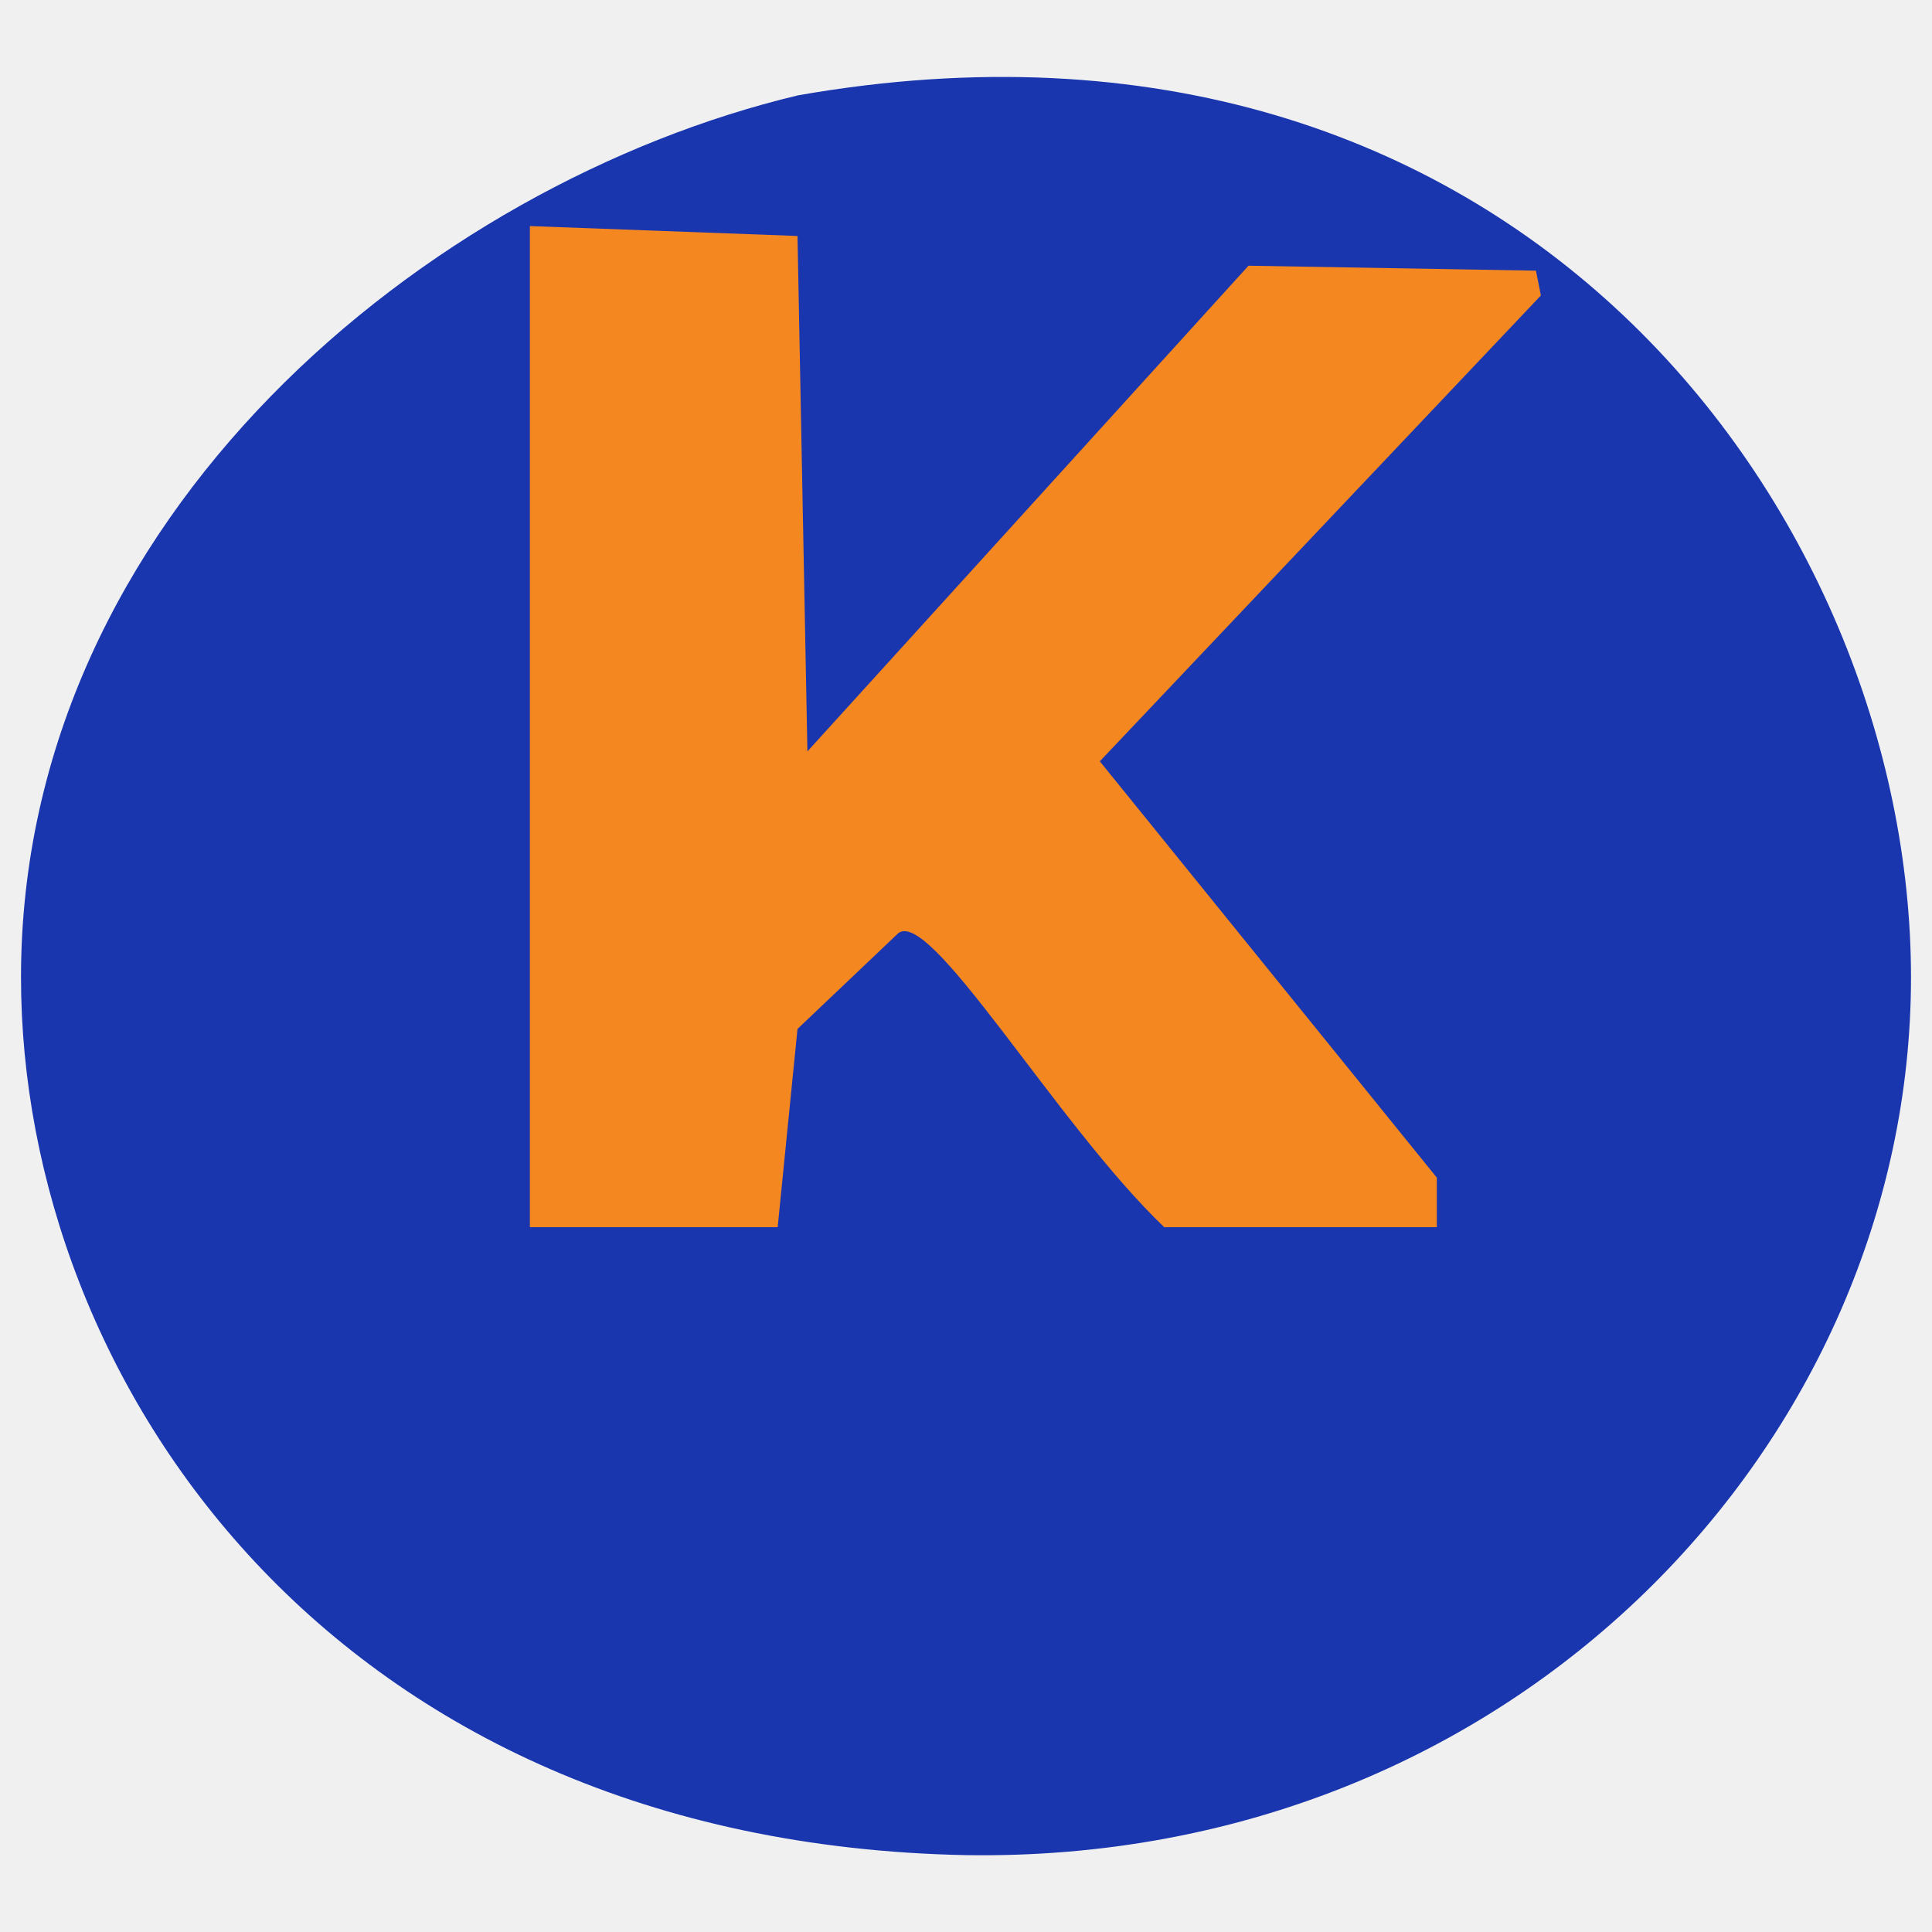
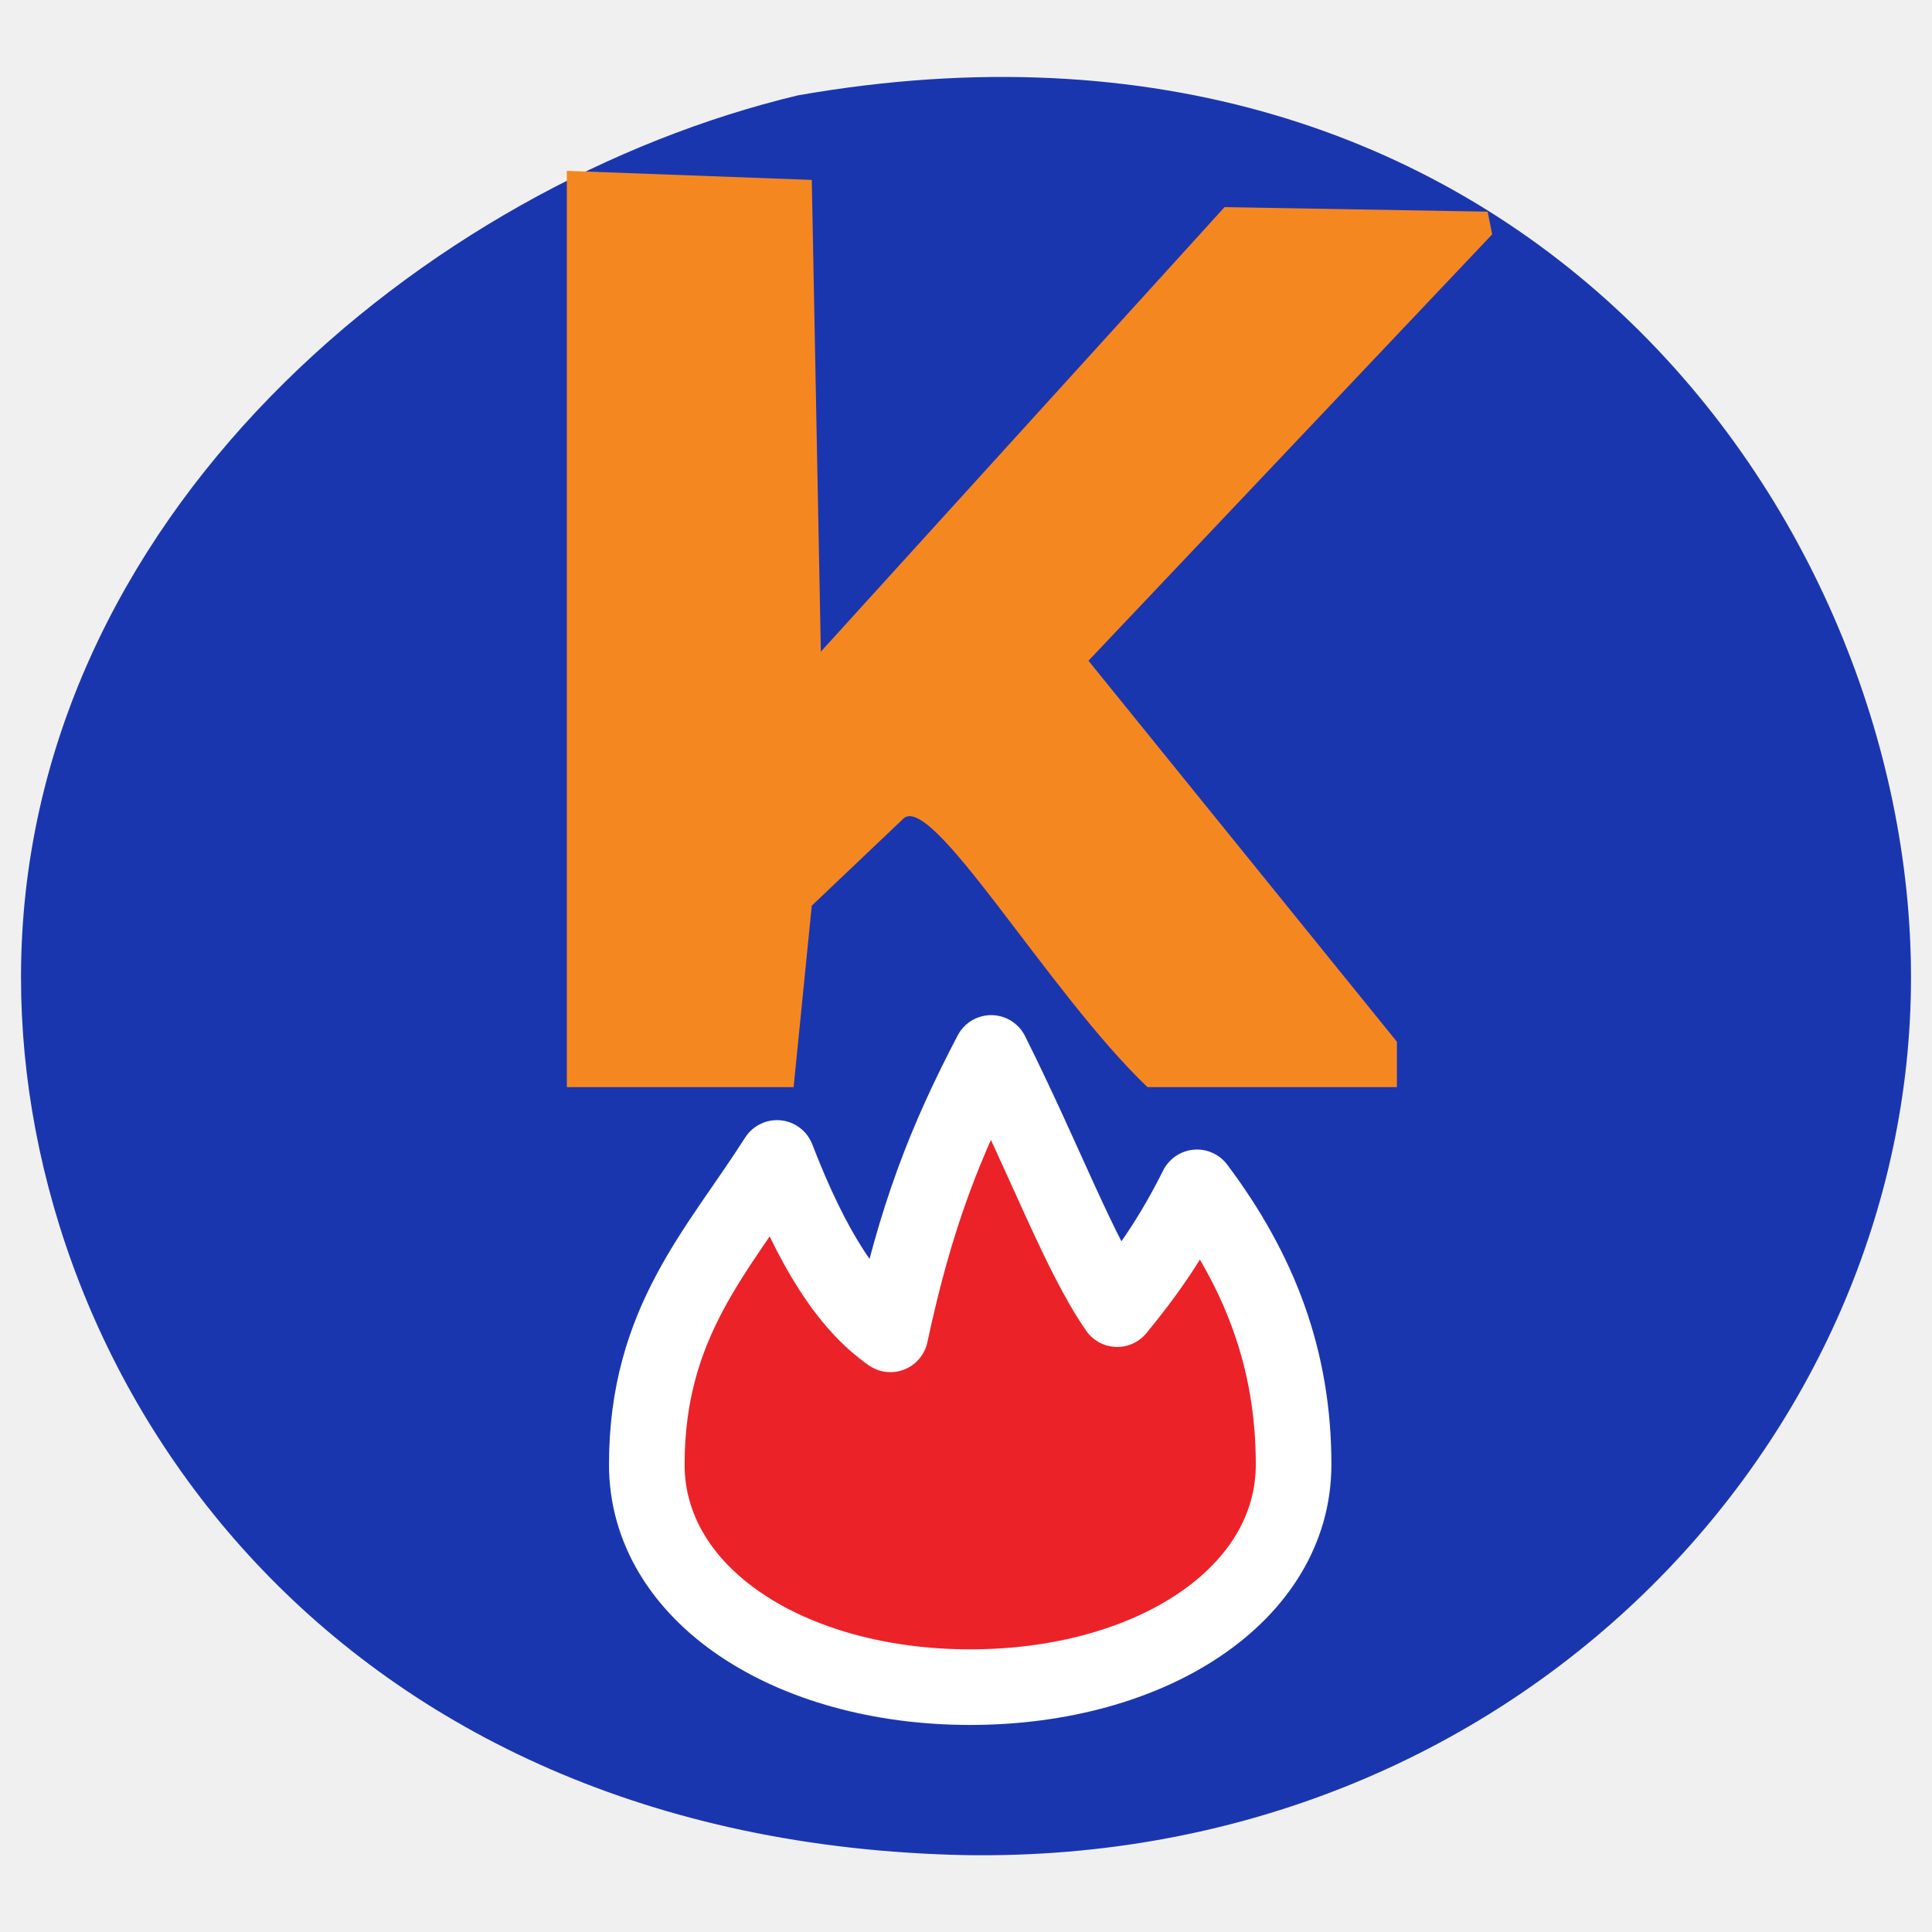
<svg xmlns="http://www.w3.org/2000/svg" viewBox="66 176.73 46 46" width="46" height="46">
  <path fill="#1A36AF" d="m85 179c-8.8 2.1-18.5 10-18.5 21 0 9.6 7.4 20.6 22.5 20.9 13.1 0.2 22.5-9.9 22.5-20.9s-9.4-24-26.5-21z" />
-   <path fill="#F58721" transform="translate(89 199.73) scale(1.18) translate(-89 -199.73)" d="m80.2 184.8v20.2h5l0.4-4 2-1.9c0.6-0.7 3.2 3.8 5.4 5.9h5.5v-1l-6.8-8.4 8.9-9.4-0.1-0.5-5.8-0.1-8.9 9.8-0.2-10.4-5.4-0.2z" />
+   <path fill="#F58721" transform="translate(89 199.73) scale(1.08) translate(-89 -199.73) translate(0 -2.6)" d="m80.2 184.8v20.2h5l0.4-4 2-1.9c0.6-0.7 3.2 3.8 5.4 5.9h5.5v-1l-6.8-8.4 8.9-9.4-0.1-0.5-5.8-0.1-8.9 9.8-0.2-10.4-5.4-0.2z" />
+   <path fill="#EC2229" stroke="#FFFFFF" stroke-width="1.8" stroke-linejoin="round" d="M81.4 211.6c0-3.4 1.7-5.1 3.1-7.3 0.85 2.2 1.7 3.5 2.7 4.2 0.6-2.8 1.3-4.6 2.4-6.7 1.3 2.6 2.1 4.8 3 6.1 0.7-0.85 1.3-1.7 1.9-2.9 1.5 2 2.3 4.1 2.3 6.6 0 3.1-3.4 5.3-7.7 5.3s-7.7-2.2-7.7-5.3z" />
</svg>
